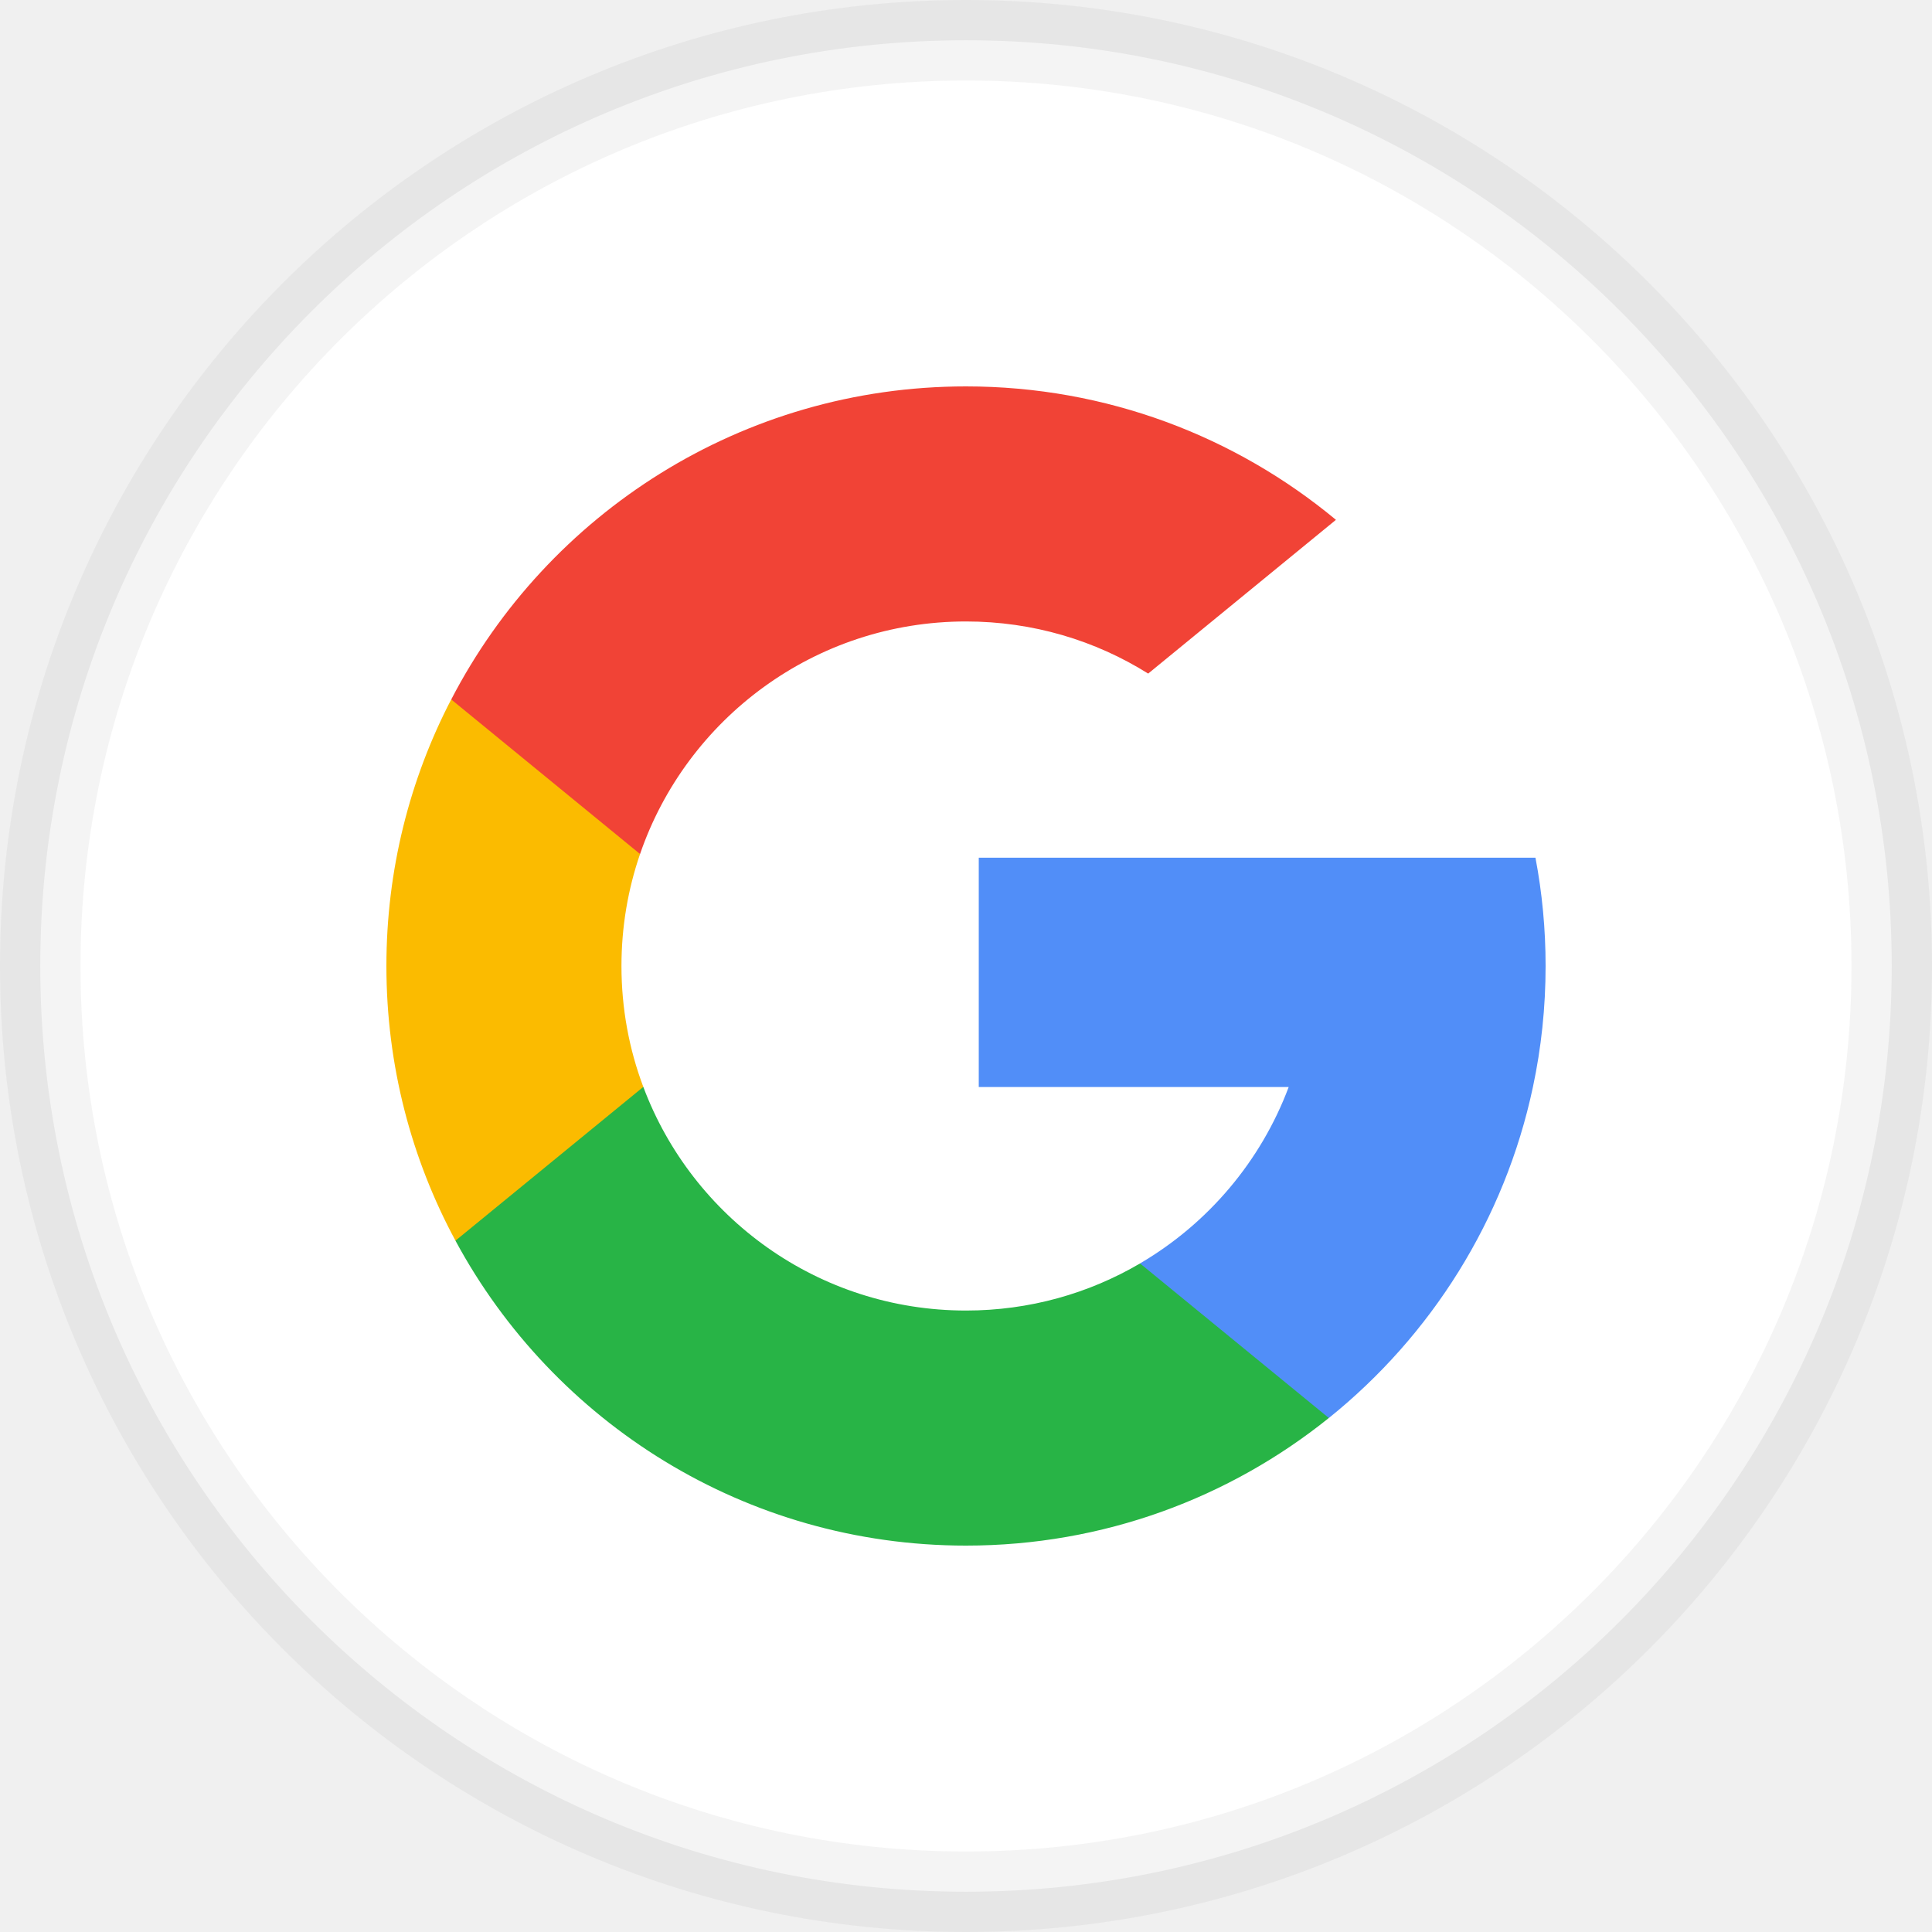
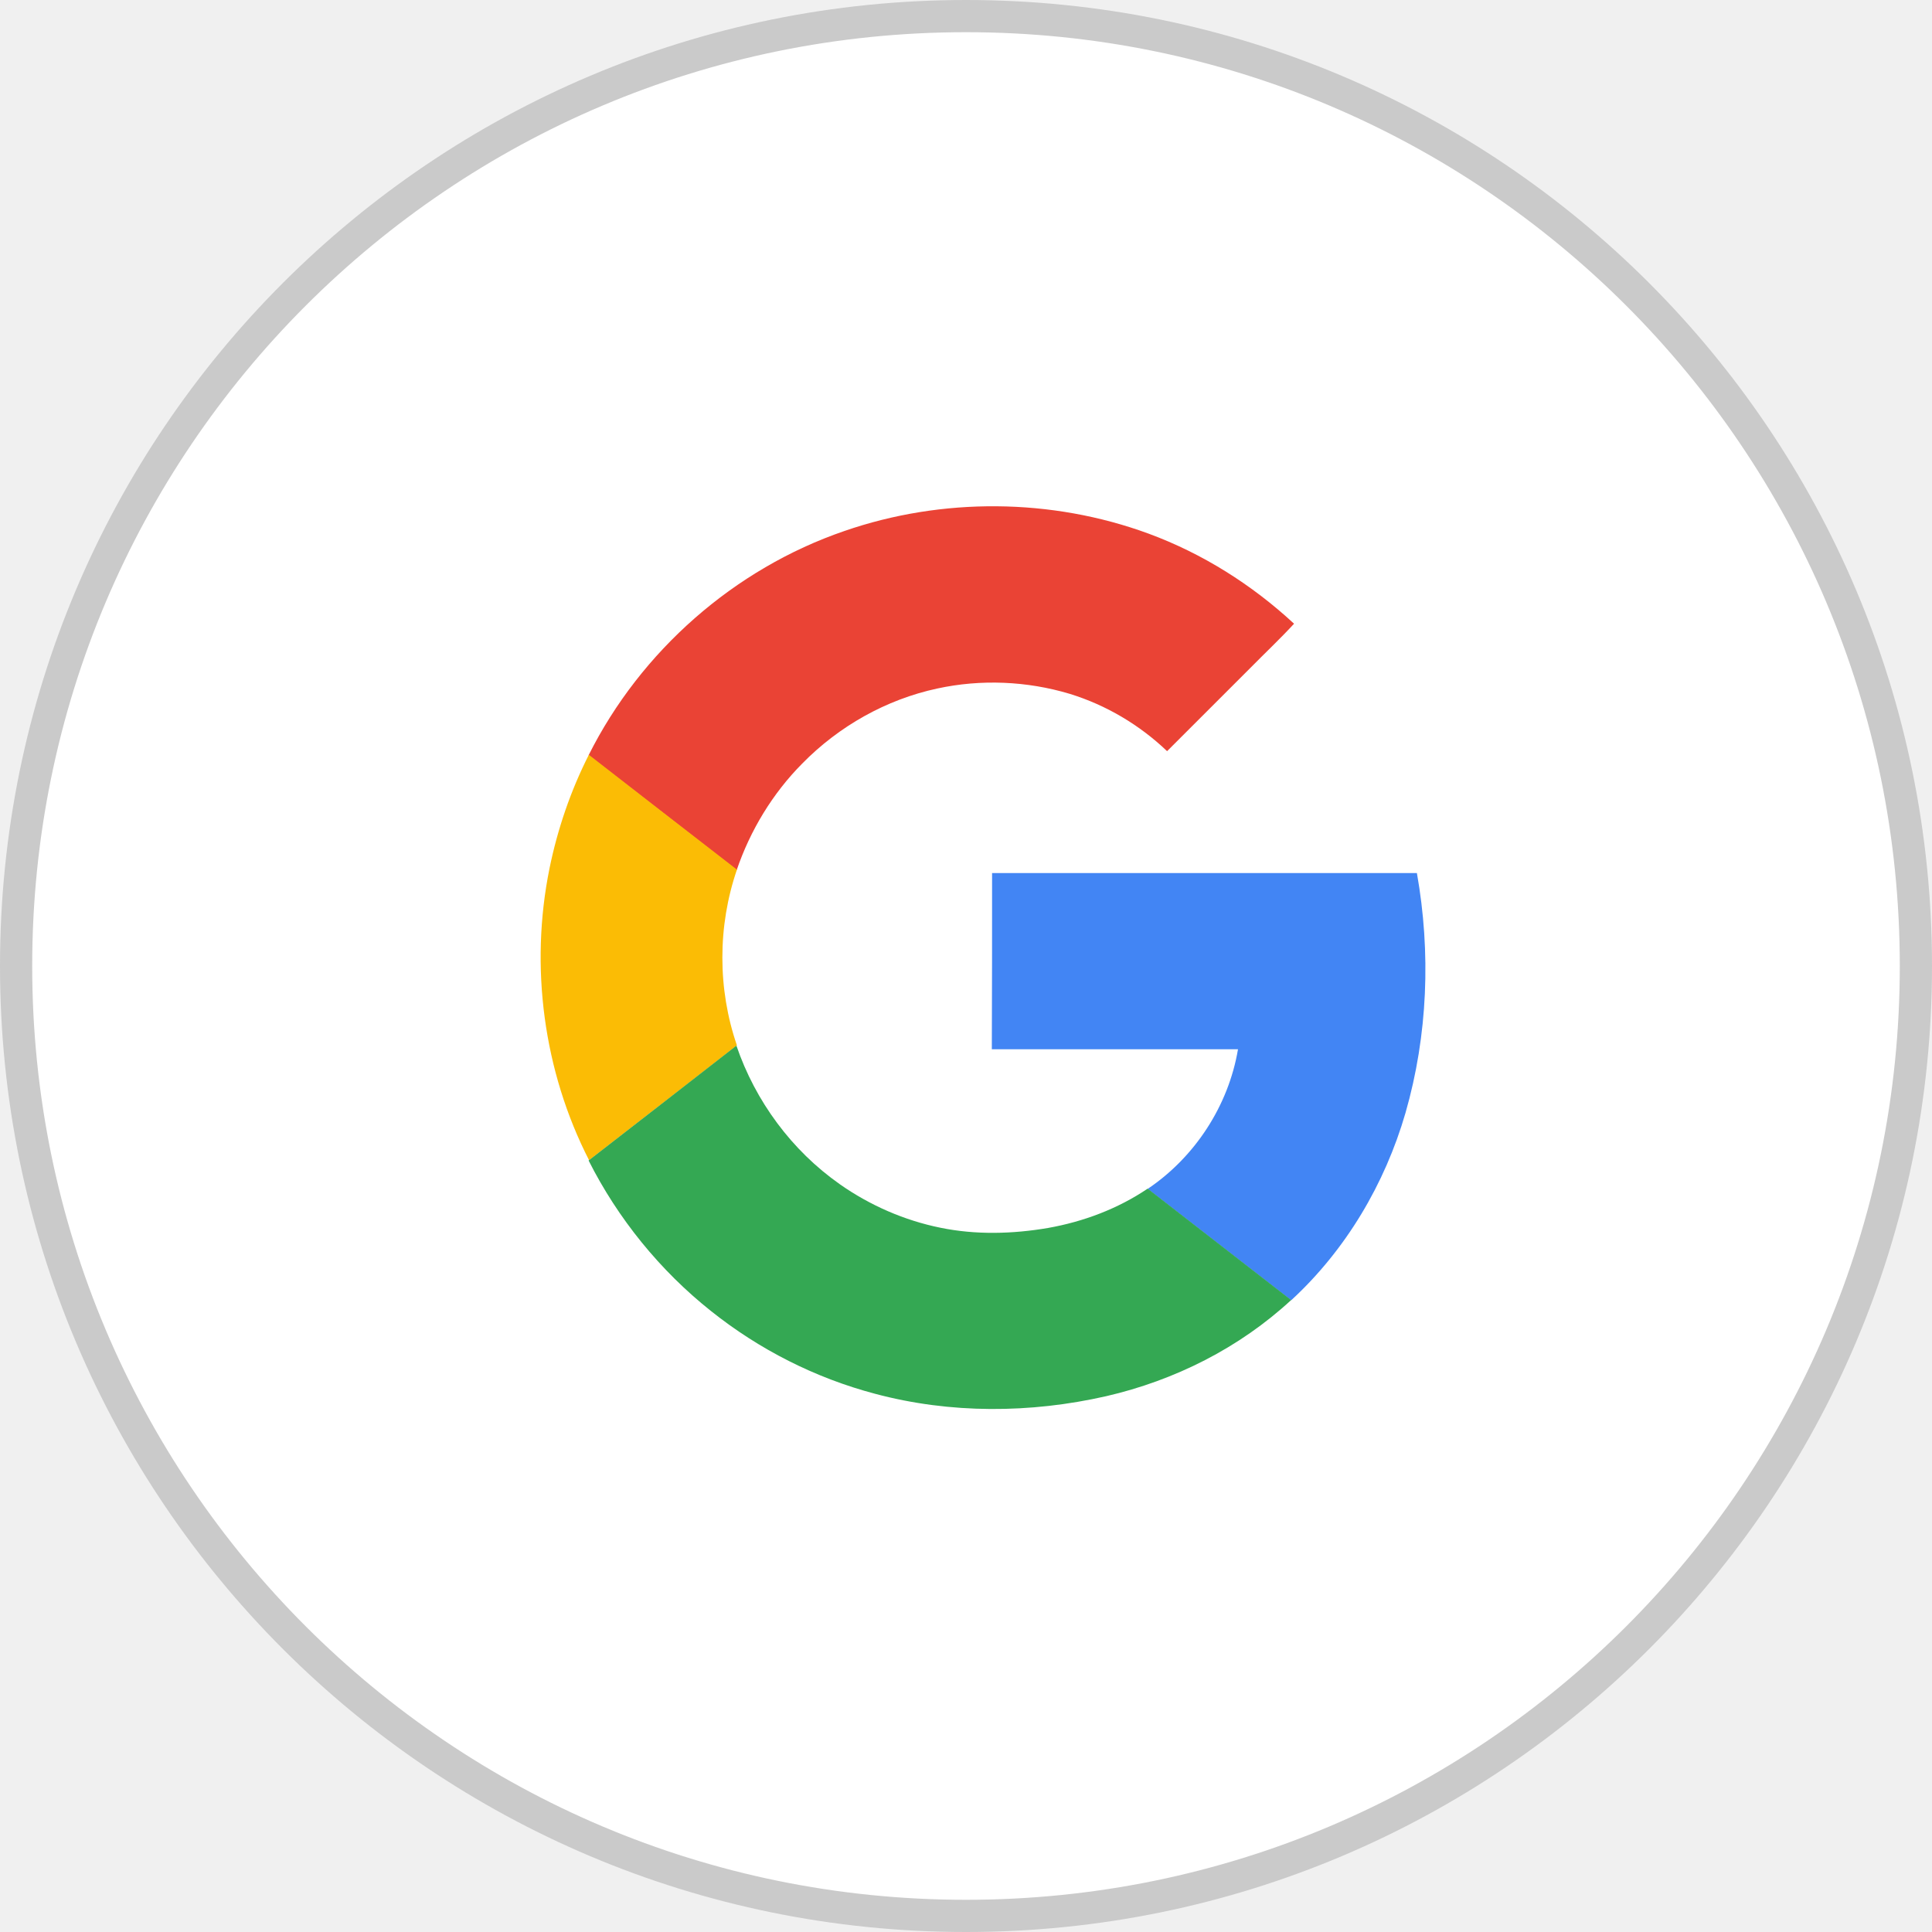
- <svg xmlns="http://www.w3.org/2000/svg" width="48" height="48" viewBox="0 0 48 48">
-   <g fill="none">
-     <circle cx="24" cy="24" r="23" fill="#FFF" stroke="#222" stroke-opacity=".05" stroke-width="2" />
-     <g>
-       <path d="M0 0H32V32H0z" transform="translate(8 8)" />
-       <g>
-         <path fill="#FBBB00" d="M6.383 17.404L5.38 21.147l-3.664.077C.621 19.194 0 16.87 0 14.4c0-2.388.58-4.64 1.61-6.622l3.263.598 1.429 3.242c-.3.872-.462 1.808-.462 2.782 0 1.057.191 2.07.543 3.004z" transform="translate(8 8) translate(1.6 1.6)" />
-         <path fill="#518EF8" d="M28.548 11.71c.166.871.252 1.77.252 2.69 0 1.03-.108 2.037-.315 3.007-.7 3.3-2.533 6.183-5.07 8.223v-.001l-4.11-.21-.581-3.63c1.684-.987 3-2.533 3.693-4.382h-7.7V11.71h13.832z" transform="translate(8 8) translate(1.6 1.6)" />
-         <path fill="#28B446" d="M23.414 25.629h.001C20.947 27.614 17.812 28.8 14.4 28.8c-5.484 0-10.252-3.065-12.684-7.576l4.667-3.82C7.599 20.65 10.73 22.96 14.4 22.96c1.578 0 3.056-.426 4.324-1.17l4.69 3.839z" transform="translate(8 8) translate(1.6 1.6)" />
-         <path fill="#F14336" d="M23.591 3.315l-4.665 3.82C17.614 6.313 16.062 5.84 14.4 5.84c-3.754 0-6.943 2.416-8.098 5.778l-4.691-3.84C4.006 3.157 8.834 0 14.4 0c3.494 0 6.698 1.245 9.191 3.315z" transform="translate(8 8) translate(1.6 1.6)" />
-       </g>
+ <svg xmlns="http://www.w3.org/2000/svg" width="60" height="60" viewBox="0 0 60 60">
+   <g fill="none" fill-rule="evenodd">
+     <rect width="59" height="59" x=".5" y=".5" fill="#FFF" stroke="#CACACA" rx="29.5" />
+     <g fill-rule="nonzero">
+       <path fill="#FFF" d="M9.976 1.49C6.56 2.659 3.65 5.214 2.029 8.449c-.565 1.116-.972 2.3-1.221 3.528-.618 3.046-.189 6.295 1.214 9.07.912 1.81 2.224 3.423 3.807 4.682 1.5 1.191 3.242 2.08 5.097 2.57 2.337.626 4.825.611 7.177.076 2.126-.49 4.14-1.508 5.745-2.985 1.696-1.561 2.91-3.612 3.55-5.82.702-2.406.793-4.977.355-7.45H14.56v5.474h7.644c-.294 1.749-1.334 3.347-2.804 4.335-.928.626-1.99 1.025-3.091 1.221-1.101.189-2.247.211-3.348-.007-1.123-.226-2.186-.694-3.121-1.35-1.493-1.048-2.631-2.578-3.212-4.305-.595-1.756-.603-3.709 0-5.458.422-1.237 1.116-2.375 2.036-3.31 1.13-1.16 2.6-1.99 4.192-2.33 1.357-.286 2.79-.233 4.116.166 1.131.34 2.171.965 3.023 1.78l2.579-2.579c.452-.46.927-.905 1.364-1.38-1.304-1.206-2.842-2.178-4.516-2.797C16.407.465 13.014.442 9.976 1.49z" transform="translate(16.25 15)" />
+       <path fill="#EA4335" d="M9.976 1.49c3.03-1.048 6.43-1.025 9.446.083 1.674.618 3.205 1.583 4.516 2.797-.437.475-.912.92-1.364 1.38l-2.579 2.578c-.852-.814-1.892-1.432-3.023-1.78-1.327-.399-2.76-.46-4.116-.165-1.584.34-3.054 1.169-4.192 2.33-.92.927-1.614 2.073-2.036 3.31-1.53-1.192-3.06-2.376-4.599-3.567C3.65 5.214 6.56 2.66 9.976 1.49z" transform="translate(16.25 15)" />
+       <path fill="#FBBC05" d="M.815 11.97c.25-1.222.656-2.413 1.222-3.529 1.53 1.191 3.06 2.375 4.599 3.566-.603 1.757-.603 3.71 0 5.459-1.53 1.19-3.061 2.382-4.592 3.566C.627 18.265.197 15.015.815 11.97z" transform="translate(16.25 15)" />
+       <path fill="#4285F4" d="M14.56 12.113h13.193c.438 2.465.34 5.036-.354 7.449-.64 2.209-1.855 4.26-3.551 5.82l-4.456-3.46c1.47-.988 2.51-2.587 2.805-4.336h-7.645c.008-1.824.008-3.649.008-5.473z" transform="translate(16.25 15)" />
+       <path fill="#34A853" d="M2.03 21.04c1.53-1.184 3.06-2.376 4.59-3.567.589 1.727 1.72 3.257 3.212 4.305.935.656 2.006 1.124 3.122 1.35 1.1.226 2.239.196 3.347.007 1.1-.196 2.164-.595 3.091-1.221l4.456 3.46c-1.606 1.486-3.619 2.496-5.745 2.986-2.352.535-4.84.55-7.177-.075-1.855-.49-3.597-1.373-5.097-2.571-1.576-1.252-2.888-2.865-3.8-4.675z" transform="translate(16.25 15)" />
    </g>
  </g>
</svg>
